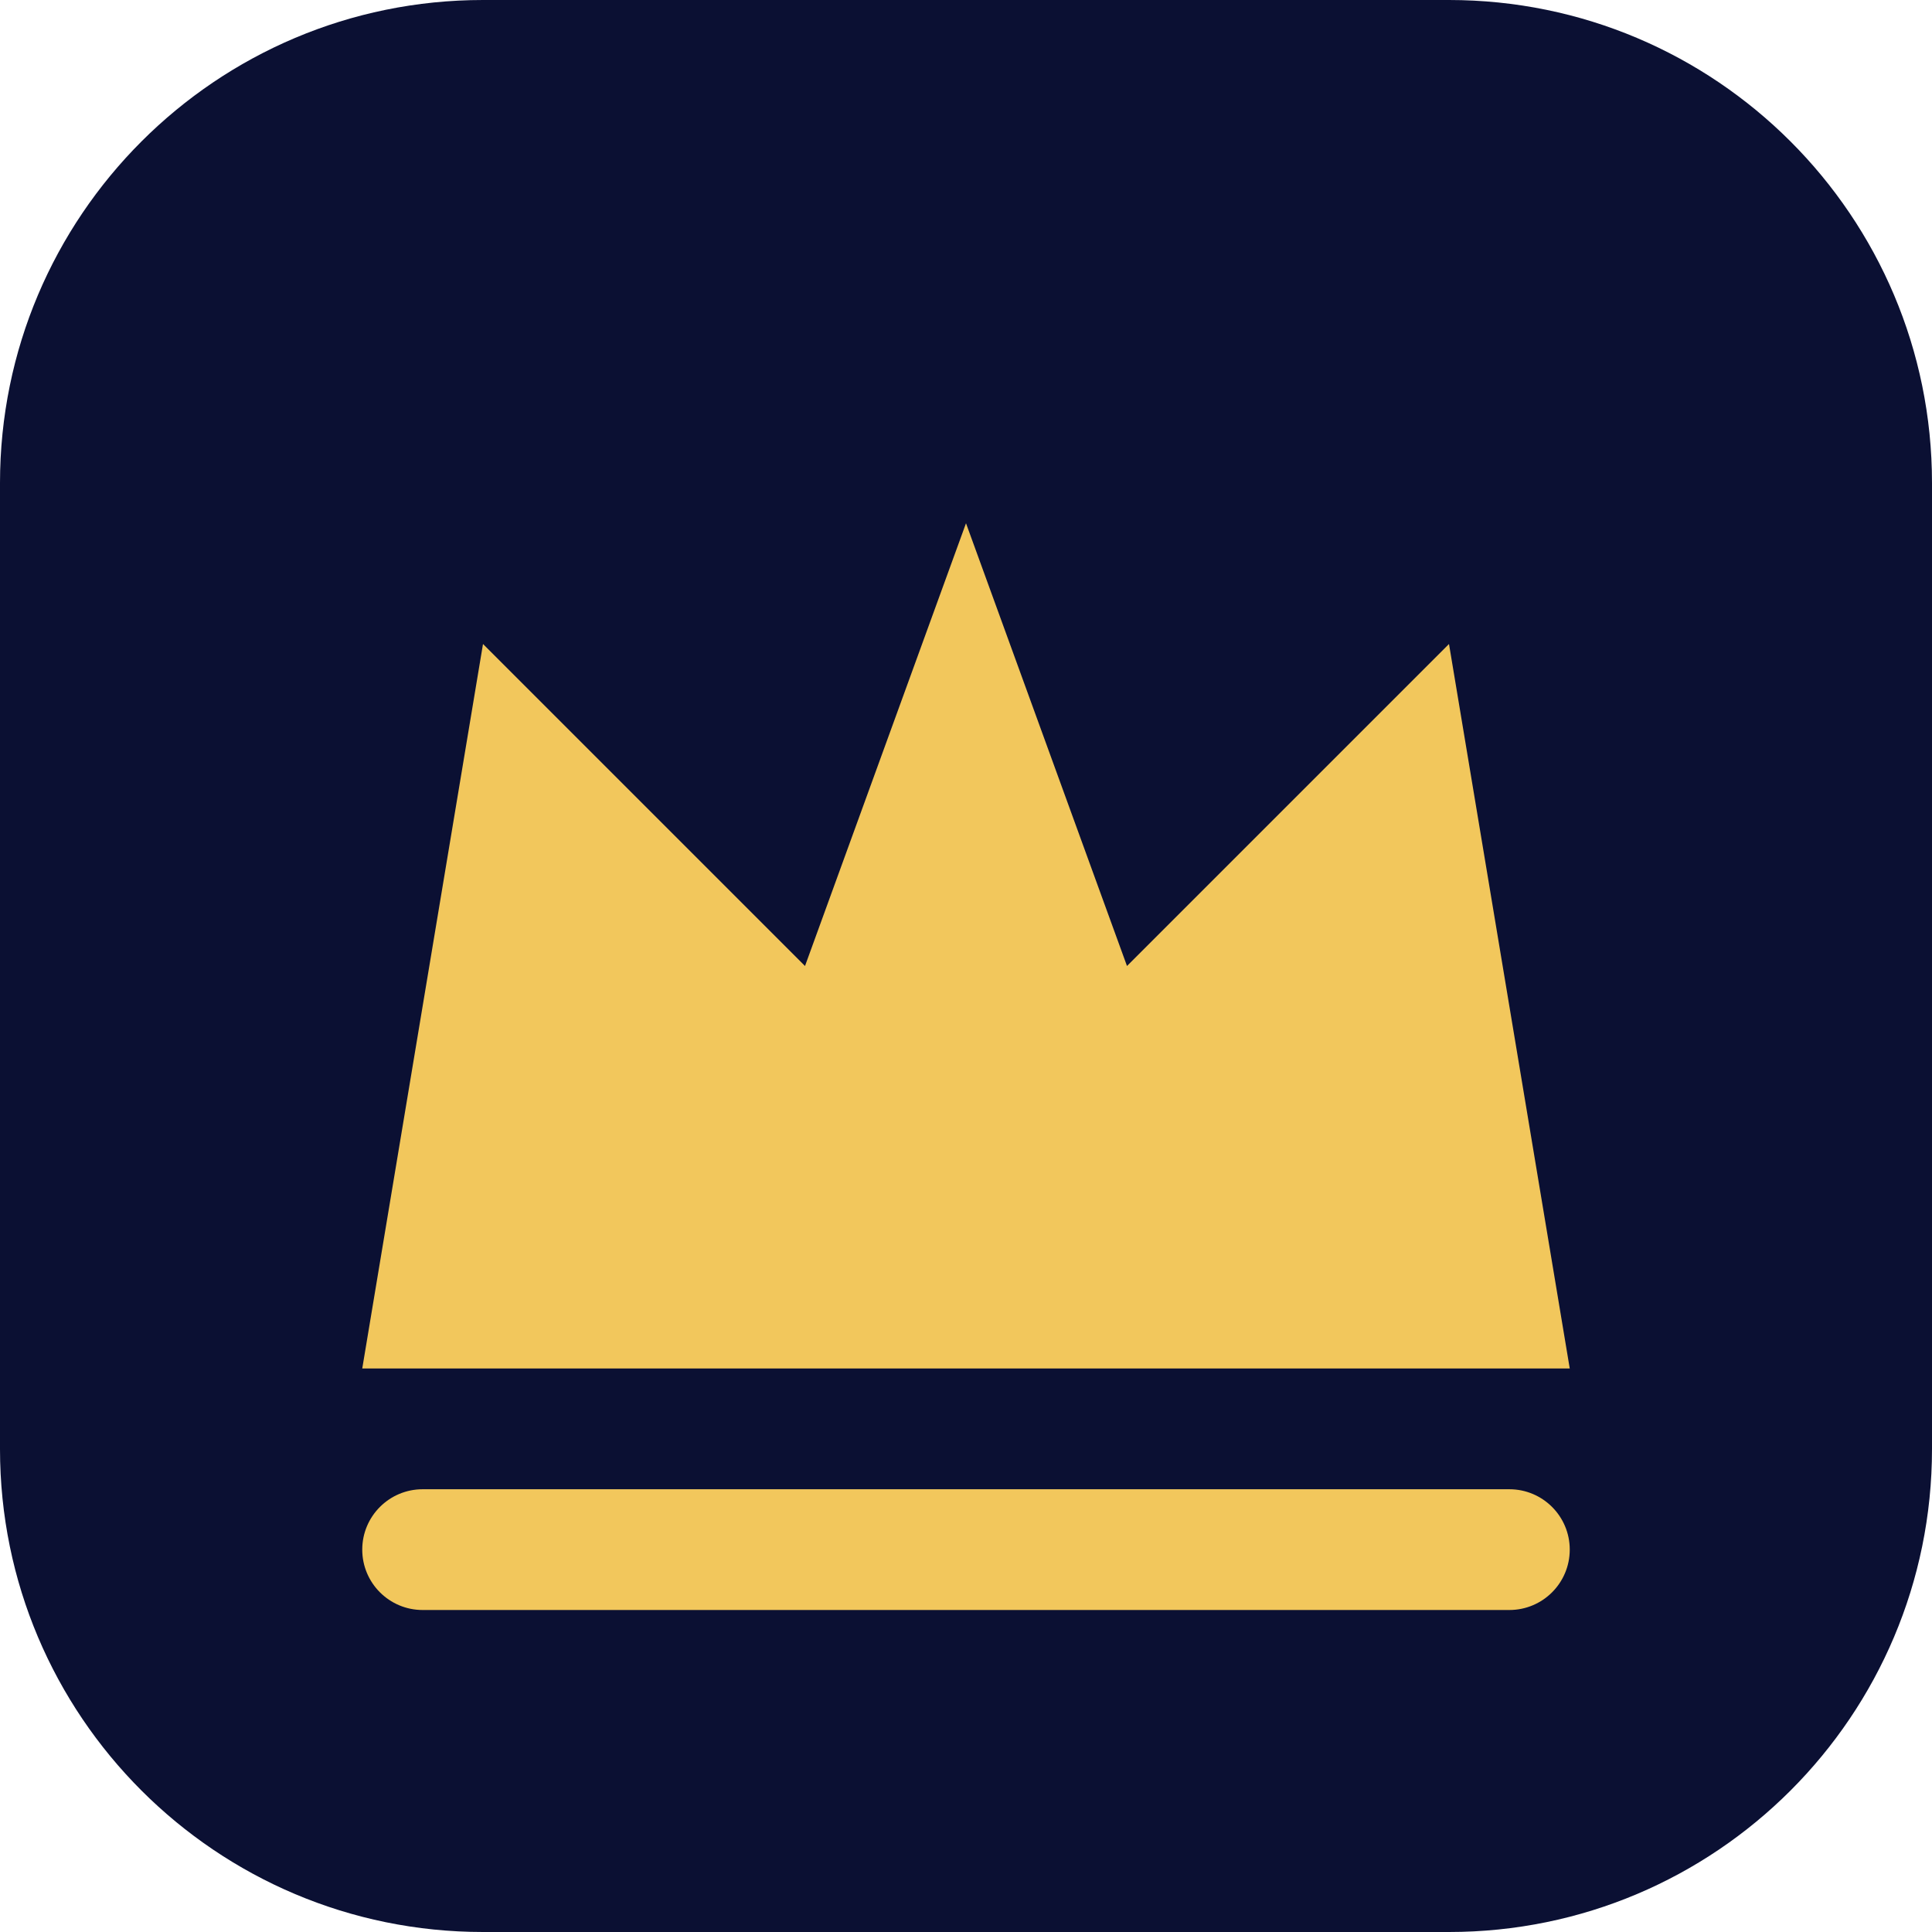
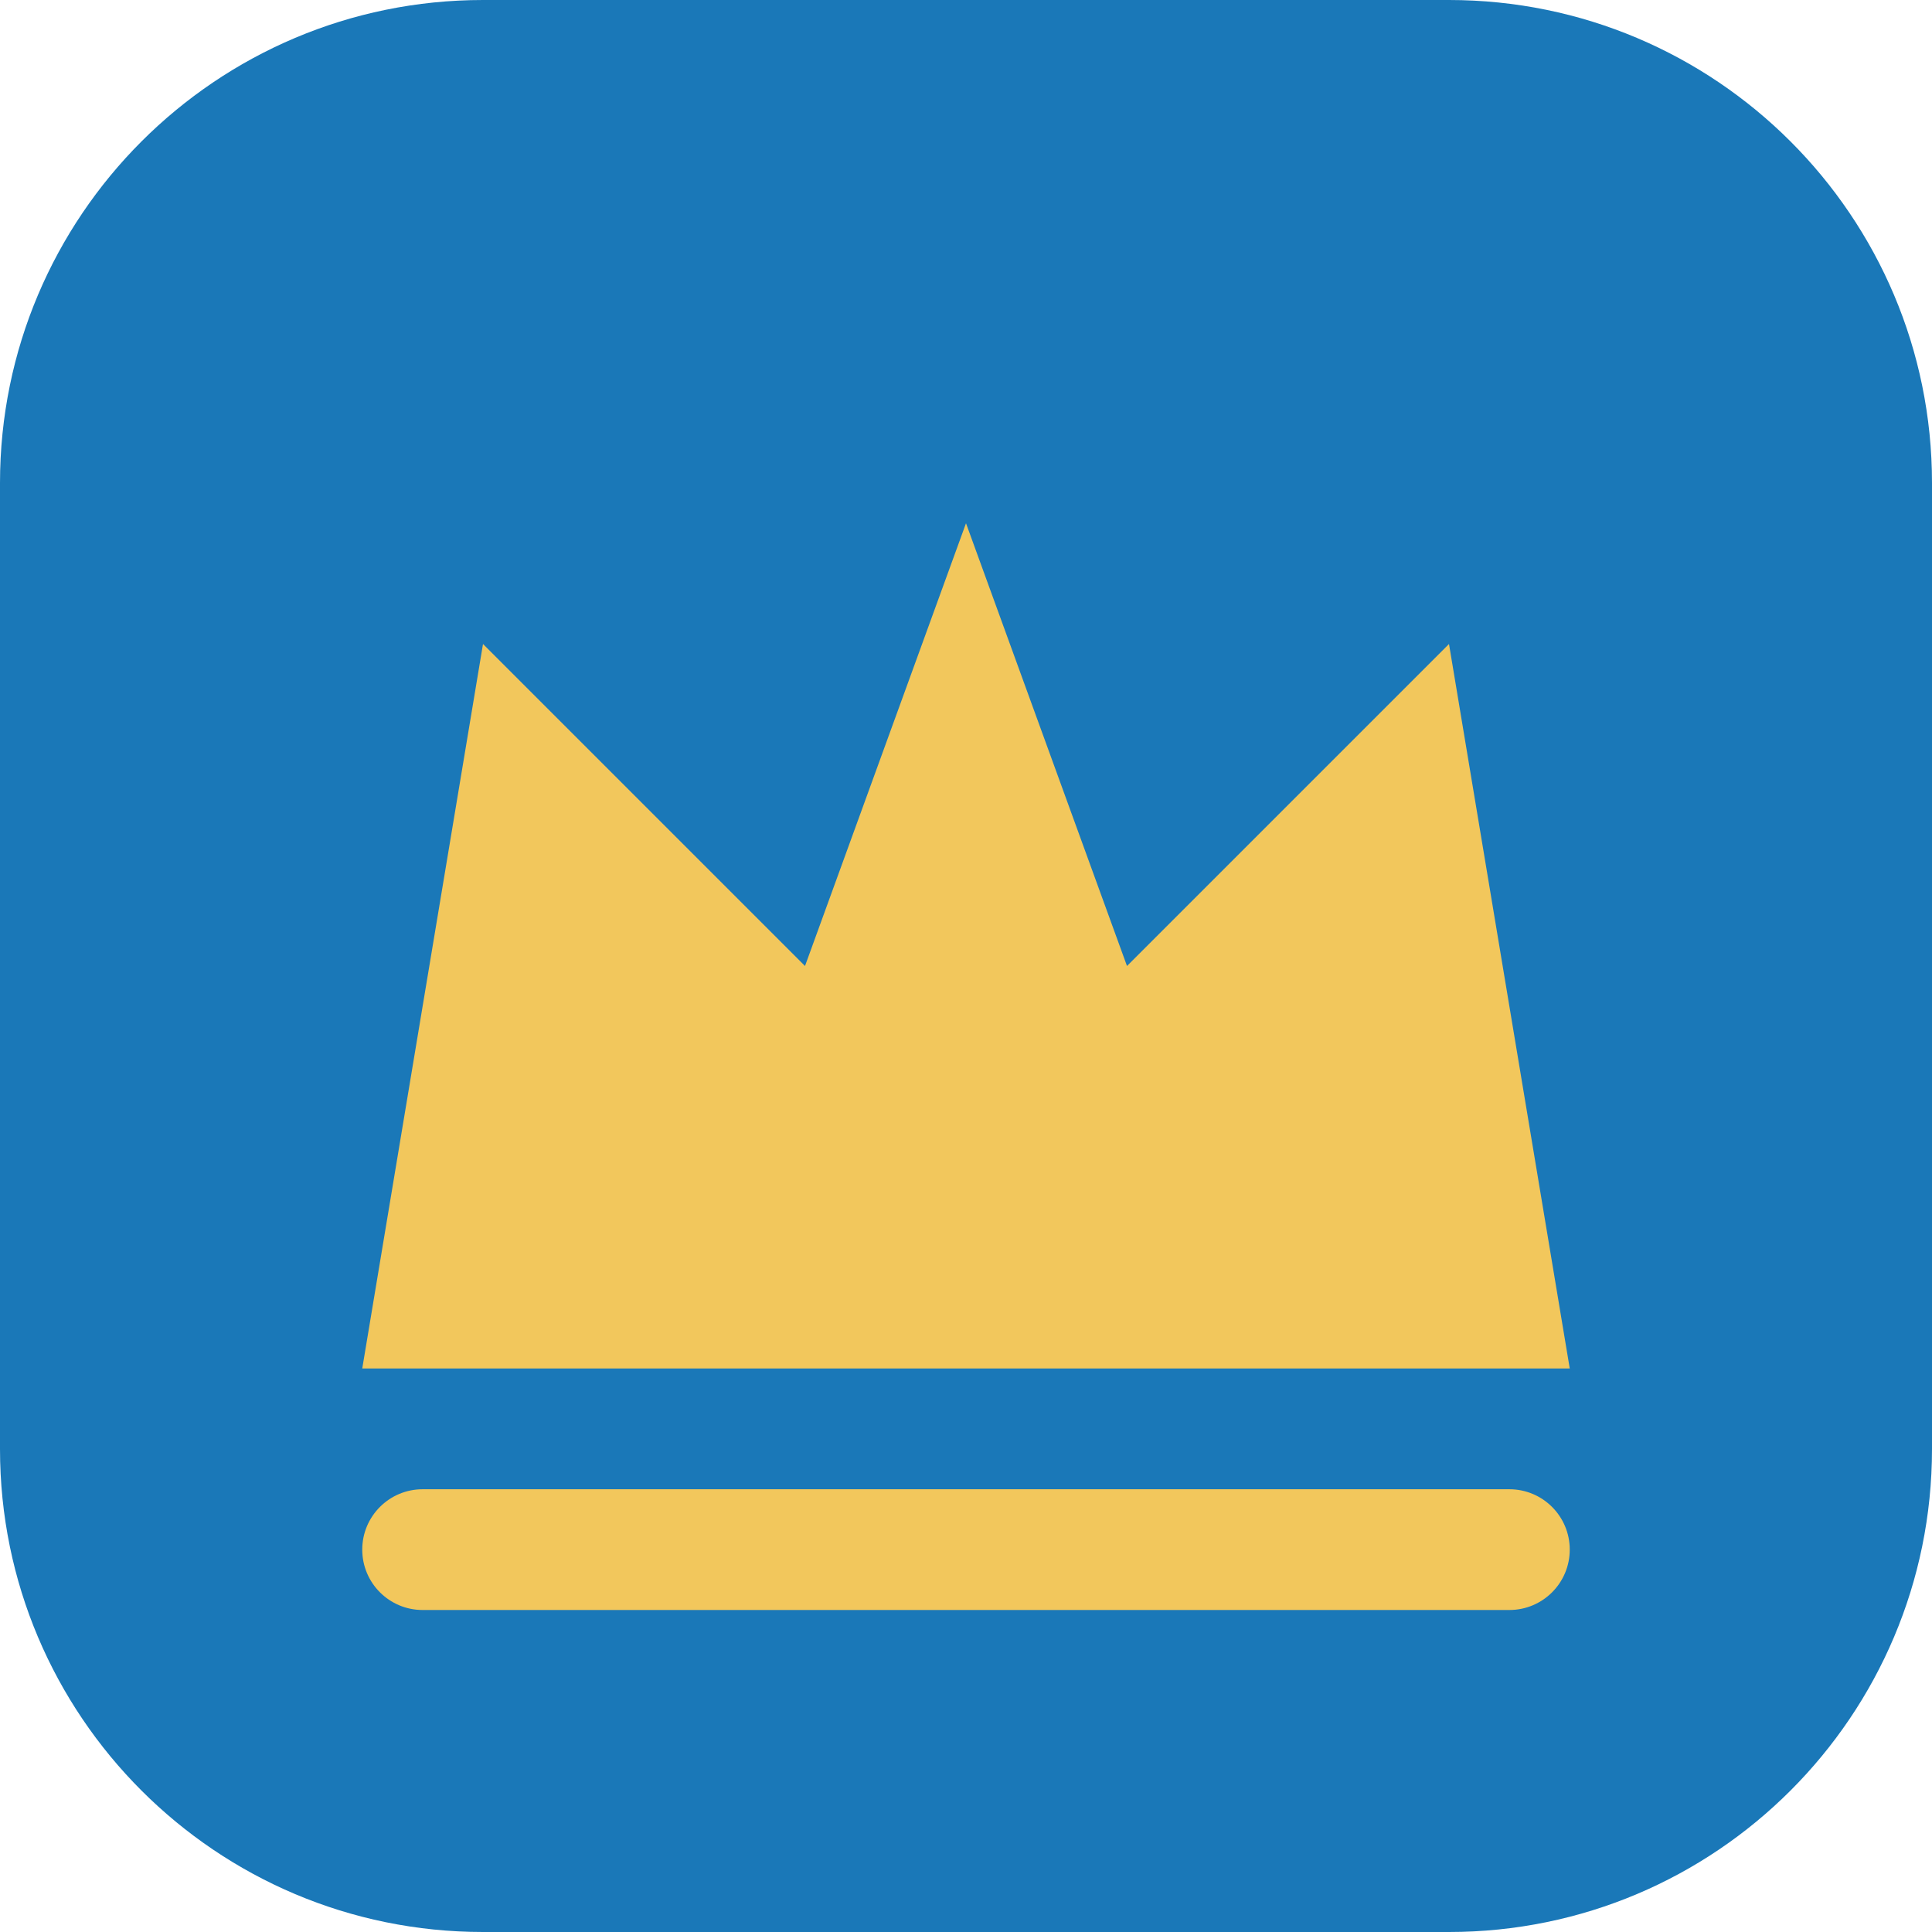
<svg xmlns="http://www.w3.org/2000/svg" viewBox="0 0 48 48">
-   <rect width="48" height="48" rx="12" fill="#0b1033" />
+   <rect width="48" height="48" rx="12" fill="#1a78b8" />
  <path d="M9 34 12 16l8 8 4-11 4 11 8-8 3 18z" fill="#f2c75c" />
  <rect x="9" y="37" width="30" height="3" rx="1.5" fill="#f2c75c" />
</svg>
